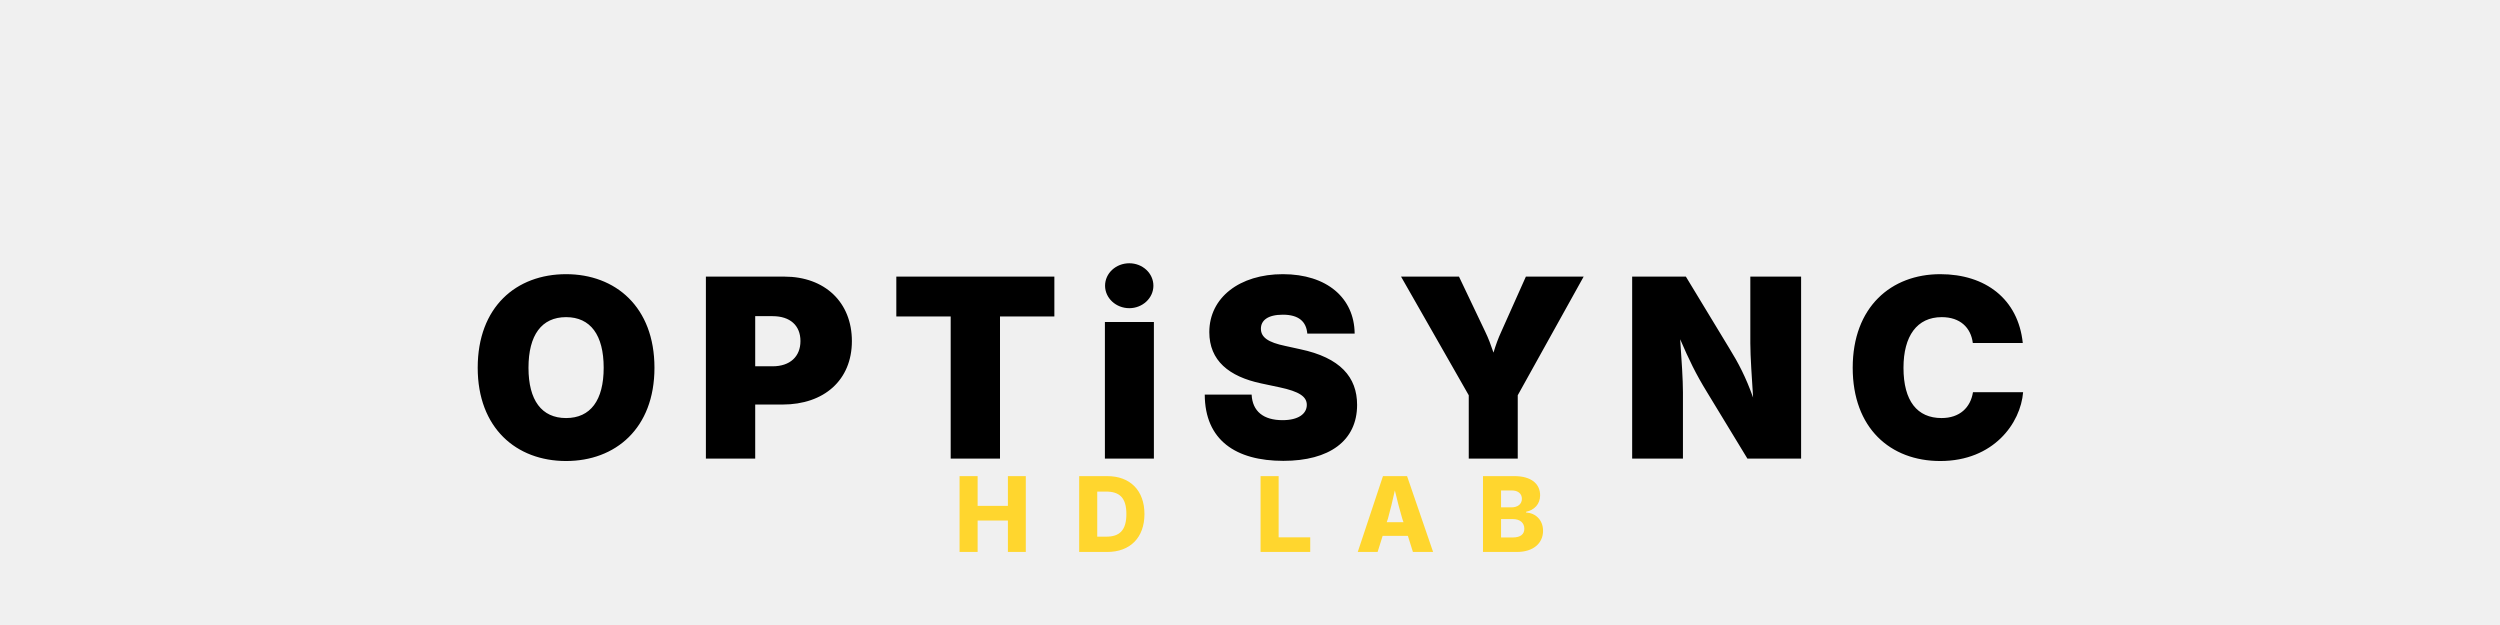
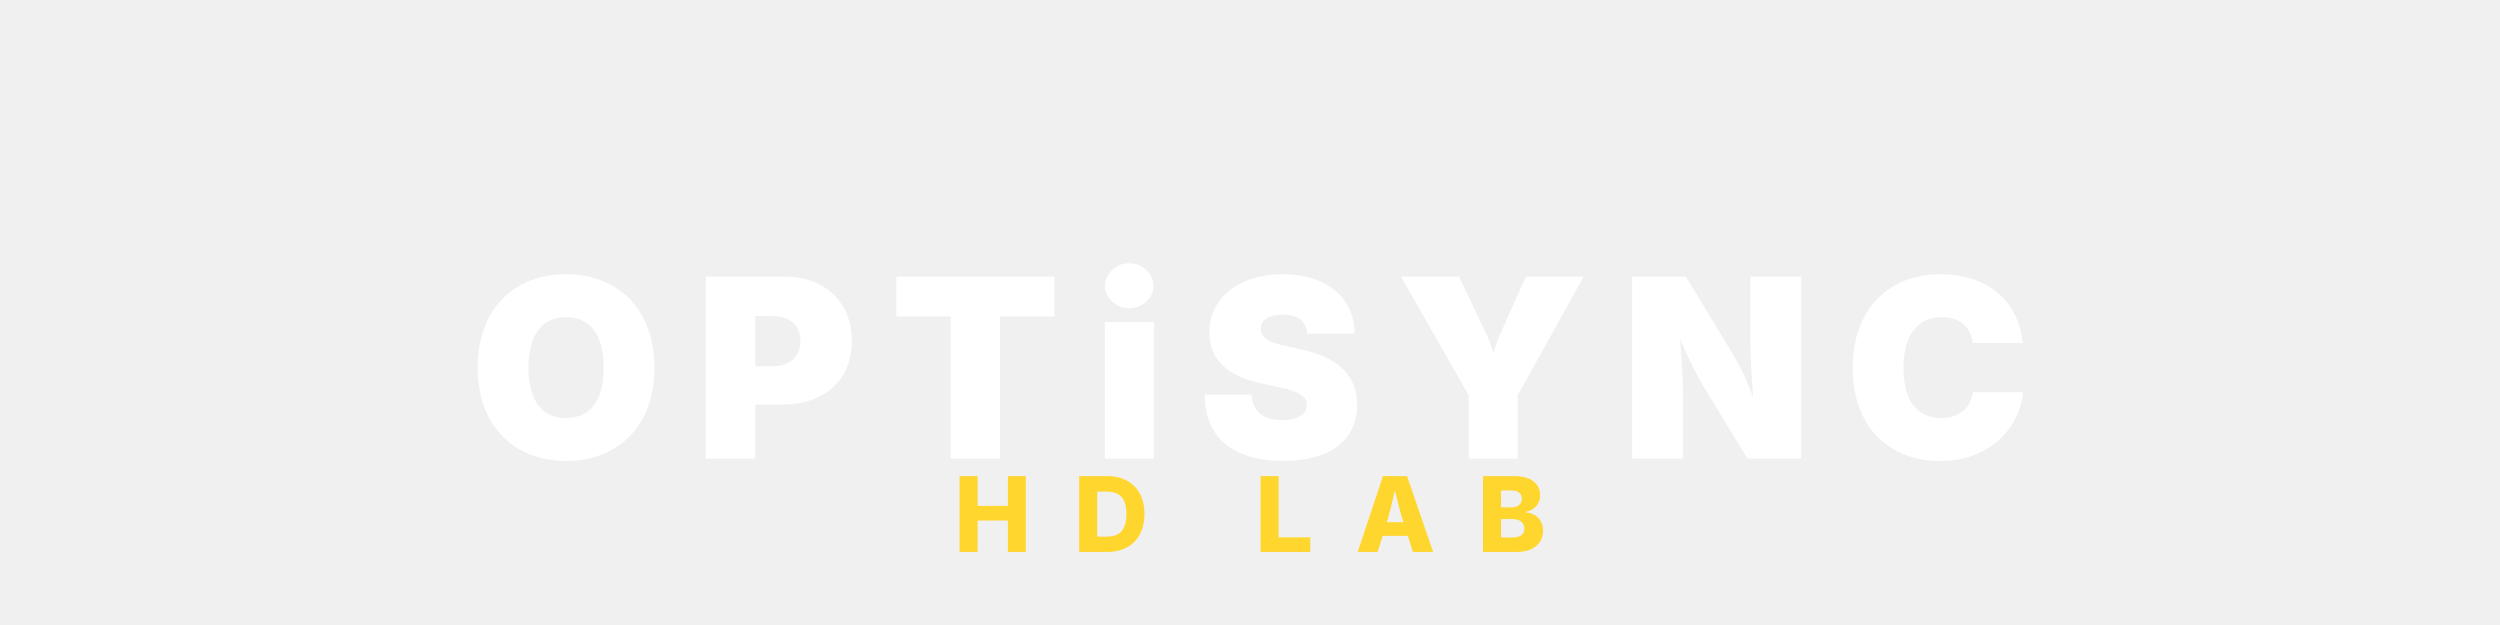
<svg xmlns="http://www.w3.org/2000/svg" viewBox="0 0 240 60" fill="none">
-   <text x="50%" y="58%" dominant-baseline="middle" text-anchor="middle" font-family="system-ui, -apple-system, sans-serif" font-weight="900" font-size="24" letter-spacing="3" fill="currentColor">
+   <text x="50%" y="58%" dominant-baseline="middle" text-anchor="middle" font-family="system-ui, -apple-system, sans-serif" font-weight="900" font-size="24" letter-spacing="3" fill="#FFFFFF">
    OPTiSYNC
  </text>
-   <text x="50%" y="82%" dominant-baseline="middle" text-anchor="middle" font-family="system-ui, -apple-system, sans-serif" font-weight="800" font-size="10" letter-spacing="4" fill="#ffd62e">
+   <text x="50%" y="82%" dominant-baseline="middle" text-anchor="middle" font-family="system-ui, -apple-system, sans-serif" font-weight="800" font-size="10" letter-spacing="4" fill="#FFD62E">
    HD LAB
  </text>
</svg>
